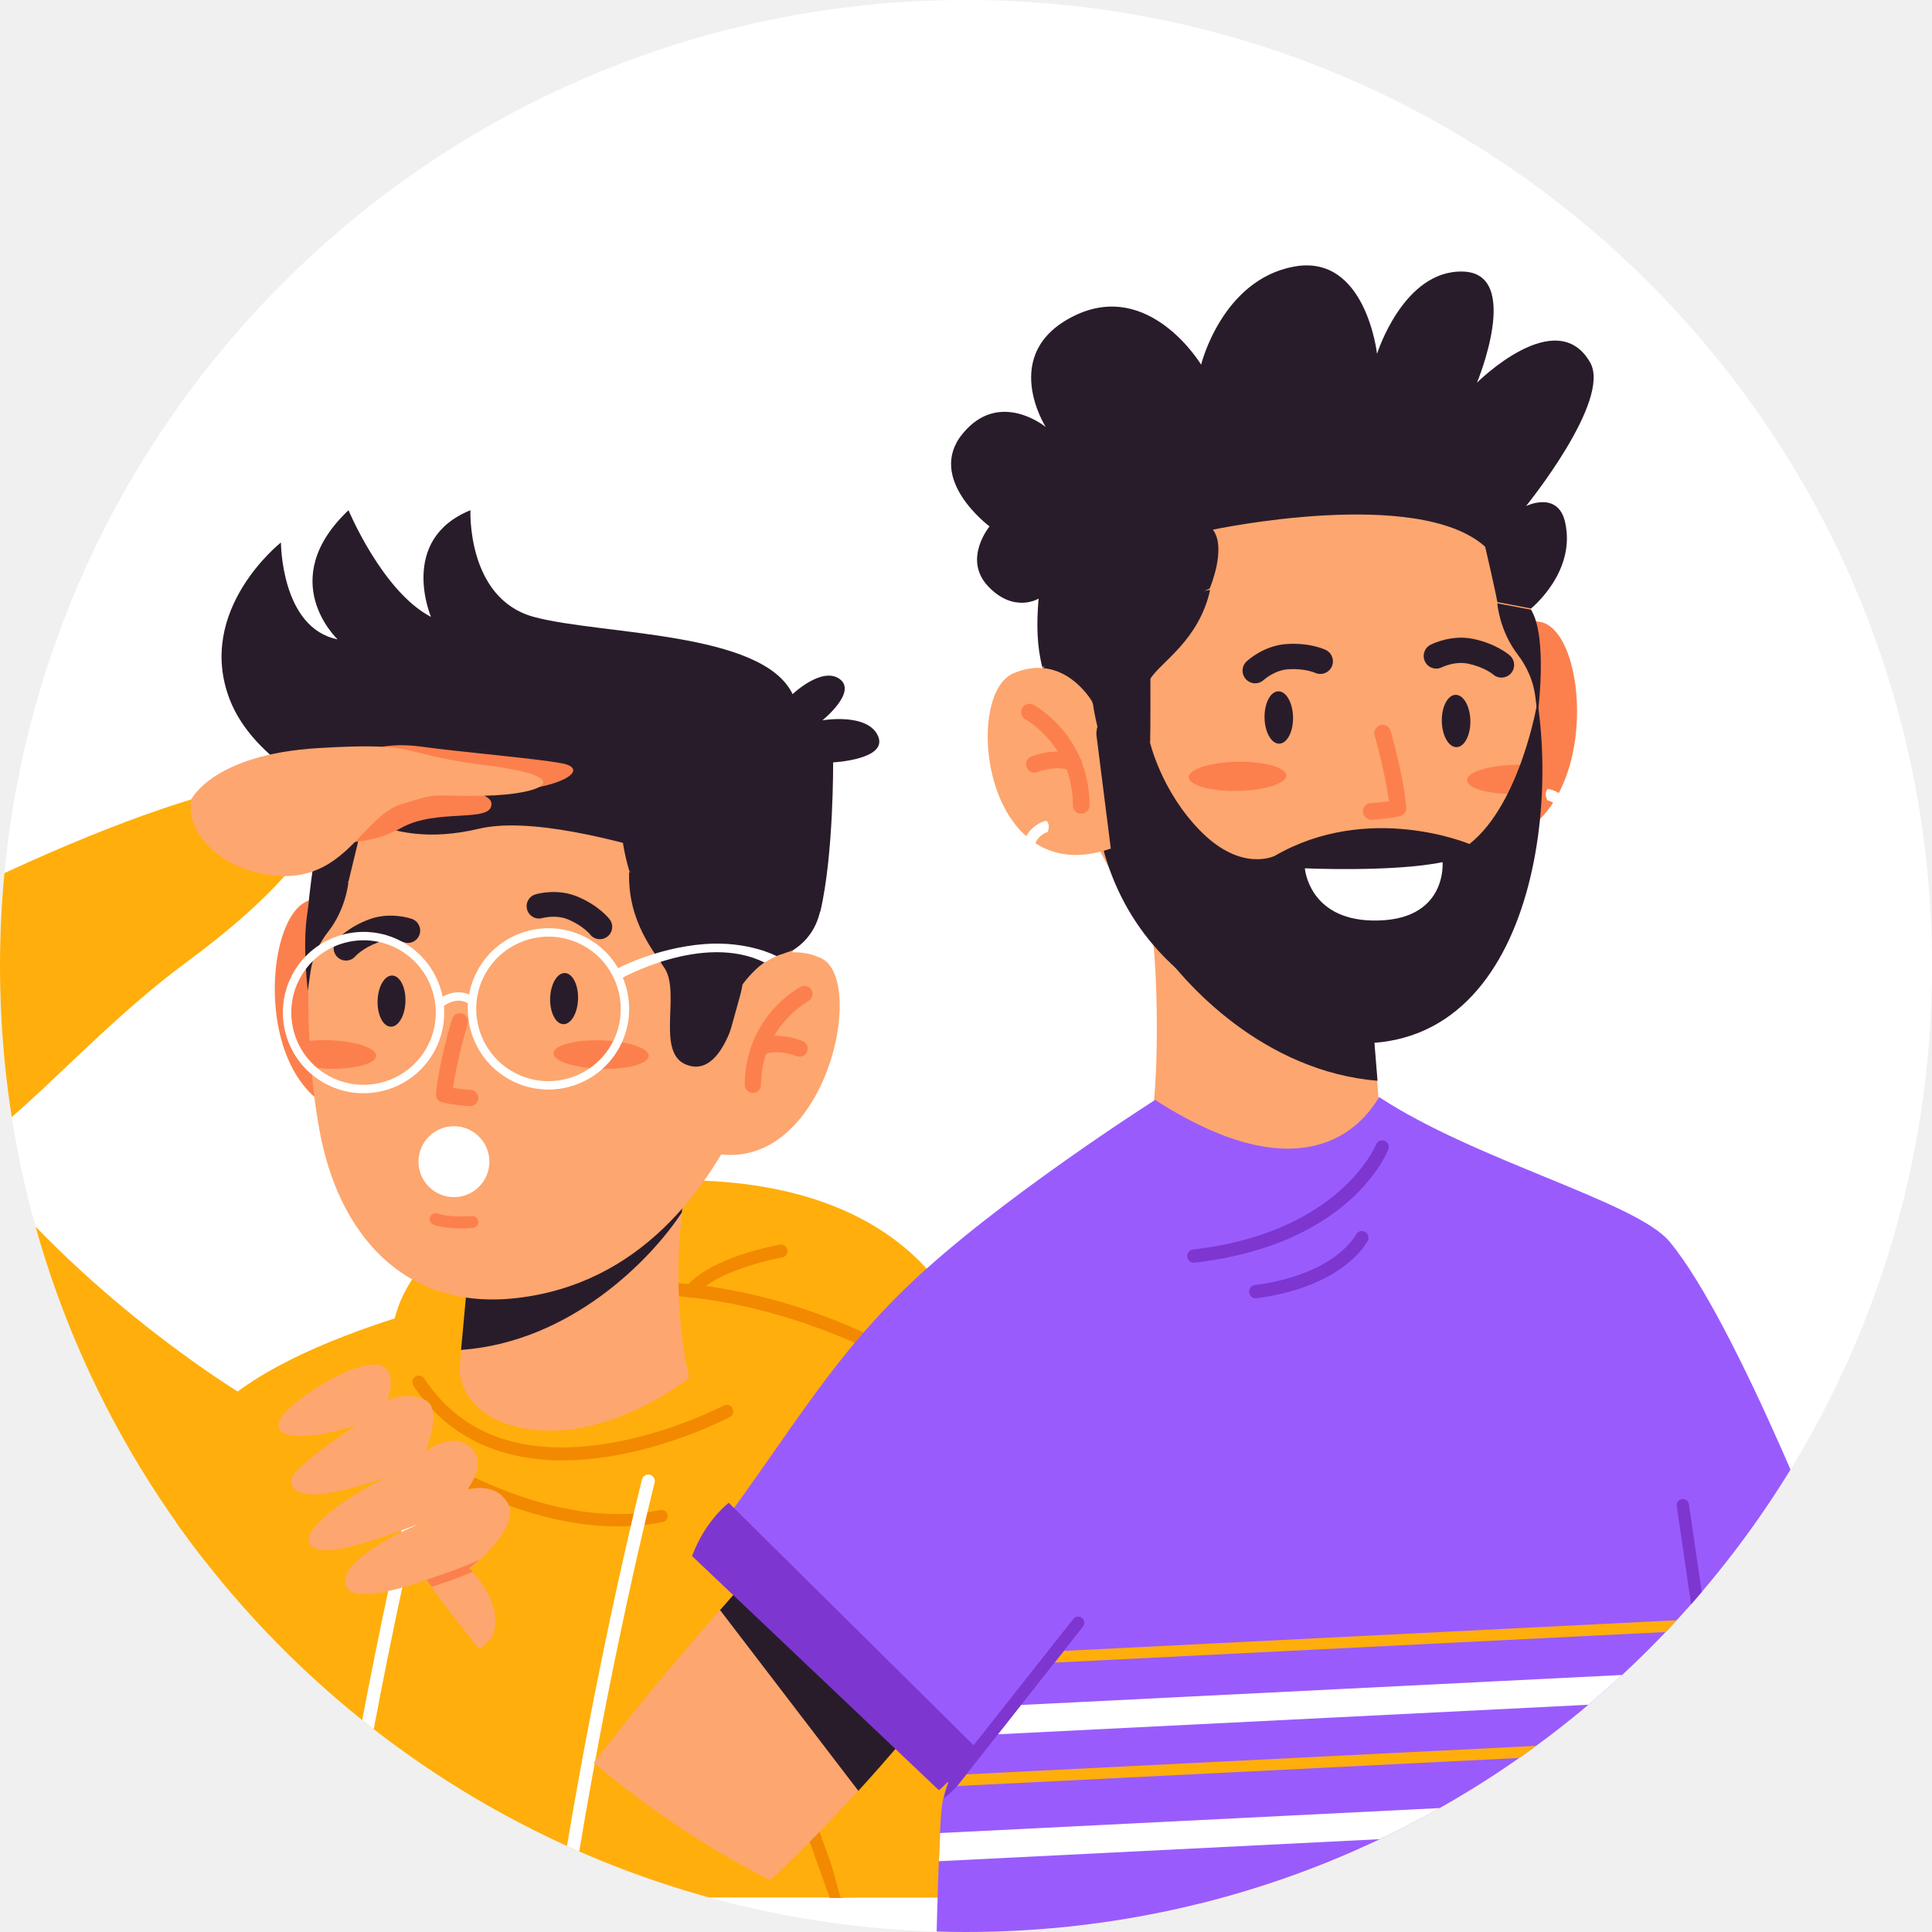
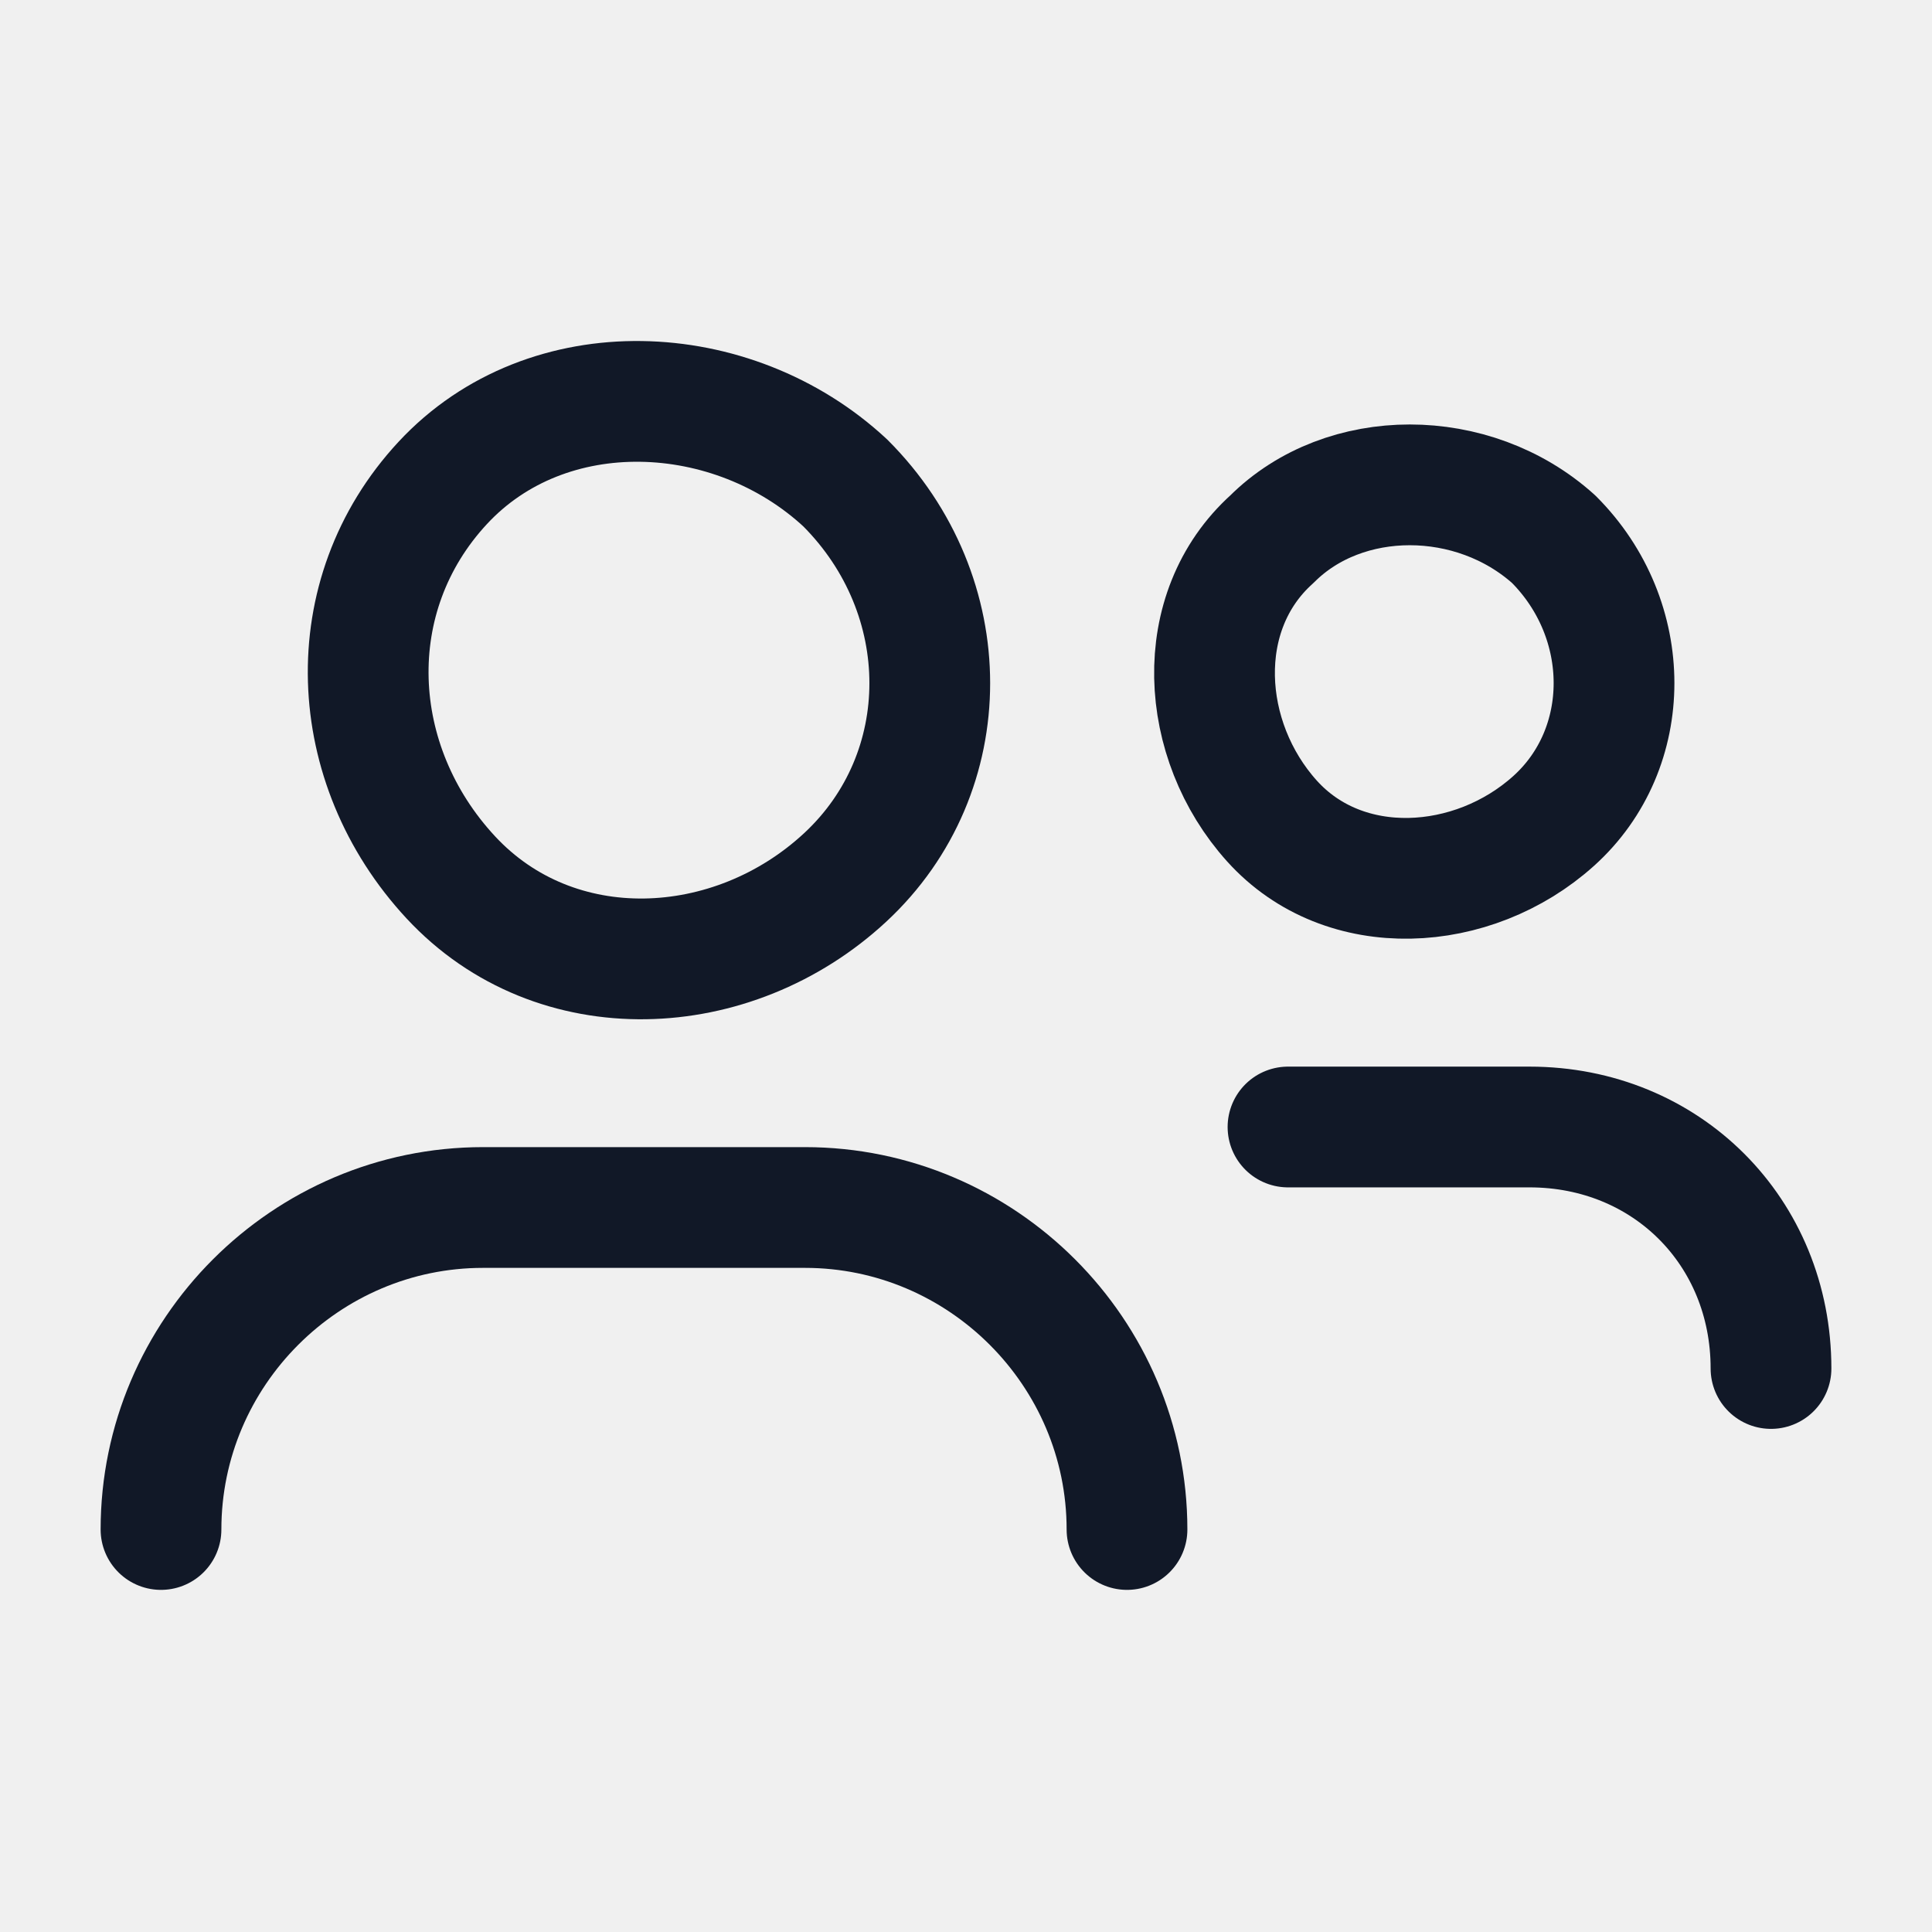
- <svg xmlns="http://www.w3.org/2000/svg" width="36" height="36" viewBox="0 0 36 36" fill="none">
-   <g clip-path="url(#clip0_2147_7292)">
-     <rect width="36" height="36" rx="18" fill="white" />
-     <path d="M16.179 27.921C16.179 27.921 19.802 26.639 17.372 23.759C14.942 20.88 9.341 22.214 8.469 22.965C6.55 24.616 7.579 25.883 7.579 25.883C7.579 25.883 10.513 28.894 16.179 27.921Z" fill="#FFAE0B" />
-     <path d="M16.256 25.163C16.299 25.163 16.341 25.139 16.363 25.097C16.393 25.038 16.37 24.965 16.311 24.934C16.212 24.883 13.872 23.683 11.426 23.918C11.359 23.925 11.31 23.984 11.317 24.051C11.323 24.117 11.383 24.166 11.449 24.16C13.824 23.931 16.175 25.137 16.199 25.149C16.217 25.159 16.237 25.163 16.256 25.163Z" fill="#F28900" />
-     <path d="M12.876 24.181C12.912 24.181 12.947 24.165 12.97 24.135C13.354 23.651 14.562 23.433 14.574 23.431C14.64 23.419 14.684 23.356 14.673 23.29C14.661 23.224 14.598 23.18 14.532 23.192C14.479 23.201 13.221 23.428 12.78 23.985C12.739 24.037 12.747 24.113 12.8 24.155C12.822 24.173 12.849 24.182 12.876 24.181Z" fill="#F28900" />
-     <path d="M3.525 27.014C4.219 25.067 9.277 24.055 9.277 24.055L12.619 24.125C12.619 24.125 14.405 25.142 16.847 27.186C16.847 27.186 17.602 28.627 17.265 30.503C16.939 32.318 16.33 33.989 15.935 35.357L2.008 35.357L3.525 27.014Z" fill="#FFAE0B" />
-     <path d="M15.711 35.365H15.461L14.423 32.456C14.401 32.394 14.433 32.327 14.494 32.305C14.556 32.283 14.623 32.315 14.645 32.376L15.711 35.365Z" fill="#F28900" />
-     <path d="M15.036 33.923C15.016 33.923 14.996 33.918 14.978 33.908L13.996 33.355C13.94 33.323 13.92 33.251 13.952 33.195C13.984 33.138 14.055 33.118 14.112 33.15L15.094 33.703C15.15 33.735 15.17 33.806 15.139 33.863C15.117 33.902 15.077 33.923 15.036 33.923Z" fill="#F28900" />
-     <path d="M11.287 28.437C9.327 28.344 7.573 27.077 7.487 27.014C7.436 26.977 7.425 26.905 7.462 26.855C7.5 26.804 7.571 26.793 7.621 26.83C7.645 26.848 10.064 28.593 12.305 28.137C12.367 28.125 12.427 28.165 12.439 28.226C12.452 28.288 12.412 28.348 12.351 28.36C11.995 28.432 11.637 28.453 11.287 28.437Z" fill="#F28900" />
-     <path d="M10.653 35.368C11.318 31.106 12.183 27.684 12.198 27.627C12.214 27.563 12.175 27.497 12.11 27.48C12.045 27.463 11.979 27.503 11.963 27.567C11.948 27.624 11.076 31.075 10.408 35.368H10.653Z" fill="white" />
-     <path d="M6.431 35.357C7.102 30.932 8.015 27.321 8.029 27.263C8.046 27.198 8.007 27.132 7.942 27.116C7.877 27.099 7.811 27.138 7.794 27.203C7.779 27.262 6.859 30.901 6.186 35.357H6.431Z" fill="white" />
-     <path d="M10.519 27.212C10.784 27.21 11.061 27.186 11.351 27.14C12.571 26.943 13.556 26.427 13.598 26.405C13.657 26.374 13.68 26.3 13.648 26.241C13.617 26.182 13.543 26.159 13.484 26.191C13.474 26.196 12.488 26.712 11.306 26.901C9.749 27.15 8.604 26.742 7.905 25.687C7.868 25.631 7.793 25.616 7.737 25.653C7.681 25.69 7.666 25.765 7.703 25.821C8.318 26.749 9.282 27.222 10.519 27.212Z" fill="#F28900" />
-     <path d="M9.822 26.625C11.342 26.875 12.843 25.677 12.843 25.677C12.62 24.74 12.607 23.63 12.686 22.811C12.726 22.398 12.772 22.127 12.772 22.127L8.735 23.643L8.595 25.154L8.562 25.523C8.562 25.523 8.55 26.416 9.822 26.625Z" fill="#FDA66F" />
-     <path d="M8.591 25.154C10.639 25.006 12.133 23.465 12.704 22.594C12.744 22.18 12.767 22.127 12.767 22.127L8.73 23.643L8.591 25.154Z" fill="#291C2A" />
-     <path d="M7.075 17.64C7.075 17.64 6.815 16.621 5.819 16.765C4.823 16.91 4.618 20.983 7.06 20.813L7.075 17.64Z" fill="#FC804D" />
-     <path d="M5.951 21.05C6.305 23.006 7.537 24.424 9.621 24.188C14.173 23.673 14.838 17.284 14.838 17.284C15.157 13.989 12.549 12.35 9.429 12.928C6.31 13.506 6.009 15.484 5.822 17.02C5.766 17.48 5.712 18.383 5.767 19.411C5.776 19.572 5.786 19.736 5.801 19.902C5.818 20.105 5.84 20.31 5.867 20.517C5.891 20.694 5.919 20.873 5.951 21.05Z" fill="#FDA66F" />
-     <path d="M8.459 22.307C8.823 22.307 9.119 22.011 9.119 21.646C9.119 21.281 8.823 20.985 8.459 20.985C8.094 20.985 7.798 21.281 7.798 21.646C7.798 22.011 8.094 22.307 8.459 22.307Z" fill="white" />
-     <path d="M8.834 22.663C8.877 22.676 8.91 22.714 8.913 22.761C8.918 22.823 8.872 22.877 8.811 22.881C8.341 22.919 8.088 22.826 8.078 22.821C8.02 22.799 7.991 22.735 8.013 22.677C8.035 22.62 8.1 22.59 8.157 22.612C8.162 22.614 8.381 22.692 8.793 22.659C8.807 22.657 8.821 22.659 8.834 22.663Z" fill="#FC804D" />
-     <path d="M7.74 17.522C7.775 17.495 7.802 17.459 7.817 17.415C7.858 17.295 7.795 17.164 7.674 17.122C7.633 17.108 7.264 16.989 6.884 17.129C6.487 17.275 6.292 17.495 6.271 17.52C6.189 17.617 6.201 17.762 6.298 17.844C6.395 17.926 6.539 17.915 6.621 17.819C6.627 17.813 6.764 17.663 7.043 17.561C7.274 17.476 7.522 17.556 7.525 17.557C7.601 17.584 7.681 17.568 7.74 17.522Z" fill="#291C2A" />
-     <path d="M9.893 17.06C9.86 17.032 9.834 16.994 9.822 16.949C9.786 16.827 9.857 16.7 9.979 16.665C10.02 16.652 10.395 16.551 10.767 16.71C11.157 16.875 11.341 17.105 11.36 17.131C11.438 17.232 11.418 17.376 11.317 17.453C11.217 17.53 11.074 17.512 10.996 17.412C10.991 17.406 10.861 17.249 10.588 17.133C10.361 17.037 10.109 17.106 10.107 17.106C10.029 17.129 9.95 17.109 9.893 17.06Z" fill="#291C2A" />
-     <path d="M14.756 17.716C14.756 17.716 14.177 17.866 13.835 18.346C13.835 18.346 13.599 20.003 12.885 19.867C12.171 19.731 12.693 18.542 12.391 18.052C12.201 17.745 11.693 17.181 11.723 16.249C11.723 16.249 13.961 16.611 14.756 17.716Z" fill="#291C2A" />
-     <path d="M11.732 16.246C11.732 16.246 11.376 15.148 11.731 14.717C12.085 14.285 15.236 16.057 15.236 16.057C15.236 16.057 15.614 17.186 14.765 17.713L11.732 16.246Z" fill="#291C2A" />
-     <path d="M6.492 16.437C6.492 16.437 6.451 16.933 6.115 17.361C5.942 17.582 5.822 17.84 5.784 18.119L5.736 18.458C5.736 18.458 5.558 17.056 5.876 16.547L6.492 16.437Z" fill="#291C2A" />
-     <path d="M6.845 14.973L6.493 16.428L5.737 16.972C5.737 16.972 5.868 15.281 6.236 14.83L6.845 14.973Z" fill="#291C2A" />
-     <path d="M10.312 19.625C10.307 19.771 10.701 19.902 11.192 19.916C11.682 19.931 12.083 19.823 12.088 19.676C12.092 19.529 11.698 19.399 11.207 19.385C10.717 19.37 10.316 19.478 10.312 19.625Z" fill="#FC804D" />
-     <path d="M5.788 19.886C5.888 19.9 5.998 19.91 6.112 19.914C6.603 19.928 7.004 19.82 7.008 19.674C7.013 19.527 6.619 19.396 6.128 19.382C5.995 19.378 5.868 19.383 5.754 19.396C5.763 19.557 5.773 19.72 5.788 19.886Z" fill="#FC804D" />
-     <path d="M10.251 18.6C10.244 18.863 10.354 19.08 10.497 19.084C10.641 19.088 10.763 18.878 10.771 18.615C10.779 18.352 10.669 18.136 10.525 18.131C10.382 18.127 10.259 18.337 10.251 18.6Z" fill="#291C2A" />
-     <path d="M7.036 18.647C7.028 18.91 7.138 19.127 7.281 19.131C7.425 19.135 7.547 18.925 7.555 18.662C7.563 18.399 7.453 18.182 7.309 18.178C7.166 18.174 7.043 18.384 7.036 18.647Z" fill="#291C2A" />
-     <path d="M8.786 20.609C8.853 20.597 8.906 20.54 8.911 20.469C8.916 20.385 8.853 20.314 8.769 20.308C8.631 20.299 8.519 20.285 8.441 20.272C8.509 19.768 8.711 19.083 8.713 19.076C8.737 18.995 8.691 18.911 8.611 18.887C8.531 18.863 8.446 18.909 8.423 18.989C8.412 19.024 8.17 19.843 8.124 20.38C8.117 20.454 8.165 20.521 8.236 20.54C8.244 20.542 8.435 20.591 8.75 20.611C8.762 20.612 8.774 20.611 8.786 20.609Z" fill="#FC804D" />
-     <path d="M13.846 18.352C13.846 18.352 14.373 17.441 15.293 17.851C16.212 18.261 15.302 22.235 12.998 21.409L13.846 18.352Z" fill="#FDA66F" />
-     <path d="M14.055 20.362C14.125 20.349 14.179 20.288 14.179 20.214C14.193 19.122 15.051 18.661 15.06 18.656C15.134 18.618 15.163 18.526 15.124 18.452C15.085 18.378 14.994 18.349 14.919 18.387C14.877 18.409 13.892 18.939 13.876 20.21C13.875 20.294 13.942 20.363 14.026 20.364C14.036 20.364 14.045 20.363 14.055 20.362Z" fill="#FC804D" />
-     <path d="M14.925 19.688C14.976 19.679 15.02 19.645 15.04 19.594C15.071 19.517 15.033 19.428 14.955 19.397C14.903 19.377 14.439 19.201 14.107 19.385C14.033 19.425 14.007 19.517 14.047 19.591C14.088 19.664 14.18 19.691 14.253 19.65C14.429 19.553 14.746 19.641 14.843 19.679C14.87 19.69 14.899 19.692 14.925 19.688Z" fill="#FC804D" />
-     <path d="M6.236 14.841C6.236 14.841 4.73 14.204 4.28 13.032C3.639 11.364 5.235 10.108 5.235 10.108C5.235 10.108 5.235 11.704 6.291 11.913C6.291 11.913 5.113 10.815 6.494 9.507C6.494 9.507 7.125 11.023 8.031 11.495C8.031 11.495 7.415 10.056 8.766 9.507C8.766 9.507 8.694 11.155 9.947 11.495C11.199 11.835 14.206 11.756 14.769 12.934C14.769 12.934 15.319 12.41 15.648 12.654C15.977 12.899 15.324 13.422 15.324 13.422C15.324 13.422 16.169 13.276 16.361 13.715C16.553 14.154 15.524 14.206 15.524 14.206C15.524 14.206 15.536 15.922 15.286 16.983C15.286 16.983 10.747 15.008 8.916 15.444C7.085 15.88 6.236 14.841 6.236 14.841Z" fill="#291C2A" />
-     <path d="M6.058 20.19C5.329 19.795 5.057 18.88 5.452 18.151C5.847 17.422 6.761 17.151 7.49 17.546C8.219 17.941 8.491 18.855 8.096 19.584C7.701 20.313 6.787 20.585 6.058 20.19ZM7.415 17.683C6.762 17.33 5.943 17.573 5.59 18.226C5.236 18.879 5.48 19.698 6.133 20.052C6.786 20.405 7.604 20.162 7.958 19.509C8.312 18.856 8.068 18.037 7.415 17.683Z" fill="white" />
-     <path d="M9.504 20.121C8.775 19.726 8.503 18.812 8.898 18.083C9.293 17.354 10.207 17.082 10.936 17.477C11.665 17.872 11.937 18.786 11.542 19.515C11.148 20.244 10.233 20.516 9.504 20.121ZM10.862 17.615C10.209 17.262 9.39 17.505 9.036 18.158C8.682 18.811 8.926 19.63 9.579 19.983C10.232 20.337 11.051 20.094 11.405 19.441C11.758 18.788 11.514 17.969 10.862 17.615Z" fill="white" />
-     <path d="M11.46 18.069L11.549 18.246C11.559 18.239 13.101 17.366 14.247 17.936C14.247 17.936 14.402 17.844 14.471 17.816C14.471 17.816 13.938 17.527 13.118 17.592C12.194 17.665 11.46 18.069 11.46 18.069Z" fill="white" />
-     <path d="M8.241 18.769L8.135 18.653C8.257 18.541 8.563 18.383 8.846 18.591L8.752 18.717C8.505 18.535 8.251 18.759 8.241 18.769Z" fill="white" />
-     <path d="M15.66 35.359H20.516C18.954 28.926 16.85 27.188 16.85 27.188C15.166 26.328 13.741 28.818 14.679 31.894C14.951 32.782 15.3 34.032 15.66 35.359Z" fill="#FFAE0B" />
-     <path d="M2.785 31.418C2.785 31.418 2.782 31.415 2.776 31.409C2.754 31.387 2.685 31.319 2.578 31.212C1.641 30.275 -2.257 26.322 -4.613 23.115C-7.305 19.452 -3.409 17.151 -1.222 20.518C-1.018 20.833 -0.801 21.137 -0.576 21.429C-0.527 21.492 -0.479 21.555 -0.429 21.617C1.741 24.345 4.59 26.029 4.59 26.029C4.638 27.716 2.785 31.418 2.785 31.418Z" fill="#FFAE0B" />
-     <path d="M3.34 28.776L2.78 31.402C2.758 31.379 2.689 31.311 2.582 31.204L3.11 28.727C3.123 28.663 3.186 28.622 3.249 28.636C3.313 28.65 3.354 28.712 3.34 28.776Z" fill="#F28900" />
-     <path d="M-5.418 21.246C-5.72 20.353 -5.241 19.493 -4.511 18.897C-2.733 17.444 2.971 14.672 5.254 14.543C6.496 14.473 6.391 15.773 3.484 17.922C1.114 19.675 -0.235 21.848 -2.502 22.374C-4.373 22.808 -5.1 22.185 -5.418 21.246Z" fill="#FFAE0B" />
-     <path d="M5.995 15.689C5.995 15.689 6.805 15.807 7.474 15.428C8.143 15.049 9.187 15.349 9.157 14.97C9.143 14.788 8.681 14.706 8.204 14.671C7.507 14.618 6.822 14.858 6.348 15.316C6.228 15.431 6.107 15.557 5.995 15.689Z" fill="#FC804D" />
-     <path d="M6.641 14.093C6.641 14.093 7.012 13.792 7.881 13.916C8.505 14.005 9.983 14.132 10.469 14.223C10.954 14.315 10.586 14.637 9.586 14.733C8.585 14.83 6.641 14.093 6.641 14.093Z" fill="#FC804D" />
-     <path d="M3.564 14.898C3.564 14.898 3.959 14.059 5.926 13.94C7.894 13.821 7.354 14.047 9.069 14.262C10.784 14.477 10.141 14.804 9.03 14.827C7.918 14.85 8.284 14.74 7.483 14.984C6.681 15.228 6.383 16.681 4.726 16.243C4.053 16.065 3.454 15.501 3.564 14.898Z" fill="#FDA66F" />
-     <path d="M26.143 35.885C26.029 36.76 25.532 36.629 25.286 35.567C25.284 35.607 25.233 36.496 25.068 36.611C24.667 36.892 24.373 35.798 24.228 35.184C24.31 35.67 24.309 37.185 23.852 36.894C23.528 36.689 23.32 35.412 23.238 35.069C23.317 35.426 23.477 36.815 22.963 36.784C22.627 36.763 22.375 35.556 22.375 35.556L22.369 35.531L22.328 35.368H20.904C20.942 35.227 21.012 35.088 21.071 35.023C21.347 34.722 21.712 34.751 21.942 34.792C21.986 34.8 22.025 34.808 22.057 34.815C22.109 34.825 22.138 34.834 22.138 34.834C22.138 34.834 22.142 34.803 22.15 34.752C22.157 34.715 22.165 34.667 22.176 34.612C22.242 34.28 22.407 33.693 22.737 33.675C23.19 33.652 23.313 34.133 23.317 34.147C23.325 34.123 23.511 33.589 23.907 33.708C24.303 33.826 24.259 34.373 24.256 34.397C24.271 34.377 24.713 33.758 25.004 33.933C25.3 34.111 25.345 34.484 25.345 34.484C25.345 34.484 25.775 33.937 26.013 34.398C26.198 34.759 26.197 35.469 26.143 35.885Z" fill="#FDA66F" />
-     <path d="M22.327 35.364H22.151L21.946 34.789C21.99 34.797 22.029 34.804 22.061 34.811C22.113 34.822 22.142 34.83 22.142 34.83C22.142 34.83 22.146 34.8 22.154 34.748L22.327 35.364Z" fill="#FC804D" />
-     <path d="M17.65 31.407C17.65 31.407 17.336 31.819 16.814 32.432C16.798 32.452 16.782 32.47 16.765 32.49C16.542 32.75 16.284 33.045 15.997 33.36C15.516 33.889 14.954 34.472 14.351 35.037C13.17 34.431 12.068 33.696 11.062 32.847C11.888 31.771 12.77 30.733 13.42 29.991C13.552 29.84 13.675 29.702 13.786 29.578C13.789 29.574 13.793 29.57 13.797 29.565C14.172 29.144 14.408 28.891 14.408 28.891C14.408 28.891 16.921 30.74 17.65 31.407Z" fill="#FDA66F" />
-     <path d="M16.811 32.442C16.795 32.462 16.779 32.48 16.762 32.5C16.539 32.76 16.281 33.055 15.994 33.37L13.417 30.001C13.549 29.85 13.671 29.712 13.782 29.588C13.786 29.584 13.79 29.579 13.794 29.575L16.811 32.442Z" fill="#291C2A" />
-     <path d="M24.587 21.81C22.804 23.012 21.373 21.372 21.373 21.372C21.611 20.416 21.574 18.535 21.502 17.698C21.466 17.274 21.422 16.996 21.422 16.996L25.535 18.591L25.661 20.139L25.691 20.517C25.691 20.517 25.68 21.073 24.587 21.81Z" fill="#FDA66F" />
-     <path d="M25.668 20.139C23.575 19.965 22.064 18.372 21.489 17.475C21.453 17.052 21.43 16.996 21.43 16.996L25.543 18.591L25.668 20.139Z" fill="#291C2A" />
-     <path d="M27.395 12.467C27.395 12.467 27.672 11.428 28.689 11.586C29.707 11.745 29.871 15.913 27.375 15.713L27.395 12.467Z" fill="#FC804D" />
-     <path d="M28.372 15.388C28.422 15.556 28.583 15.673 28.764 15.66C28.974 15.646 29.132 15.463 29.118 15.254C29.106 15.085 28.986 14.95 28.831 14.911C28.794 14.826 28.79 14.752 28.842 14.7C29.102 14.746 29.308 14.964 29.327 15.239C29.349 15.564 29.103 15.846 28.778 15.869C28.478 15.89 28.213 15.68 28.158 15.391C28.231 15.398 28.302 15.394 28.372 15.388Z" fill="white" />
-     <path d="M20.853 16.494C21.641 17.77 22.833 18.876 24.623 19.098C26.752 19.362 28.028 17.925 28.412 15.928C28.447 15.747 28.477 15.565 28.503 15.384C28.533 15.173 28.558 14.963 28.578 14.756C28.595 14.586 28.607 14.419 28.618 14.254C28.645 13.827 28.654 13.421 28.652 13.058C28.651 13.057 28.651 13.057 28.652 13.056C28.647 12.526 28.619 12.087 28.588 11.808C28.413 10.235 28.128 8.208 24.943 7.583C21.759 6.958 19.073 8.605 19.363 11.979C19.363 11.979 19.594 14.454 20.853 16.494Z" fill="#FDA66F" />
-     <path d="M28.582 14.77C28.479 14.784 28.368 14.792 28.25 14.795C27.748 14.804 27.339 14.69 27.336 14.539C27.333 14.389 27.737 14.26 28.239 14.251C28.376 14.248 28.506 14.255 28.622 14.269C28.611 14.433 28.599 14.601 28.582 14.77Z" fill="#FC804D" />
-     <path d="M20.445 13.55C20.445 13.55 19.586 17.634 23.833 19.148C28.079 20.662 29.079 15.954 28.649 13.077C28.649 13.077 28.337 14.972 27.381 15.727C27.381 15.727 25.507 14.934 23.754 15.947C23.754 15.947 23.144 16.259 22.385 15.501C21.627 14.742 21.421 13.805 21.421 13.805L20.445 13.55Z" fill="#291C2A" />
-     <path d="M28.529 11.338C28.529 11.338 29.376 10.658 29.163 9.728C29.028 9.138 28.436 9.429 28.436 9.429C28.436 9.429 30.034 7.461 29.63 6.754C29 5.653 27.521 7.131 27.521 7.131C27.521 7.131 28.371 5.092 27.26 5.06C26.149 5.028 25.659 6.593 25.659 6.593C25.659 6.593 25.451 4.719 24.11 4.968C22.768 5.217 22.381 6.795 22.381 6.795C22.381 6.795 21.419 5.193 20.012 5.887C18.605 6.581 19.486 7.957 19.486 7.957C19.486 7.957 18.621 7.242 17.935 8.084C17.248 8.925 18.439 9.809 18.439 9.809C18.439 9.809 17.932 10.418 18.414 10.927C18.896 11.435 19.354 11.154 19.354 11.154C19.31 11.624 19.323 12.057 19.423 12.434L22.541 10.966C22.541 10.966 22.863 10.213 22.6 9.87C22.6 9.87 26.416 9.057 27.674 10.187C27.674 10.187 27.862 10.995 27.901 11.219L28.529 11.338Z" fill="#291C2A" />
-     <path d="M23.333 12.726C23.29 12.715 23.249 12.693 23.217 12.658C23.128 12.563 23.133 12.414 23.228 12.325C23.26 12.295 23.555 12.03 23.968 12.001C24.4 11.971 24.674 12.096 24.704 12.111C24.821 12.167 24.87 12.308 24.814 12.425C24.758 12.541 24.619 12.591 24.502 12.536C24.494 12.532 24.303 12.45 24 12.471C23.749 12.488 23.551 12.667 23.549 12.669C23.489 12.725 23.407 12.744 23.333 12.726Z" fill="#291C2A" />
-     <path d="M26.647 12.428C26.608 12.406 26.576 12.373 26.554 12.33C26.495 12.214 26.541 12.073 26.657 12.014C26.696 11.994 27.053 11.82 27.457 11.906C27.881 11.997 28.11 12.193 28.135 12.215C28.232 12.301 28.24 12.45 28.154 12.547C28.068 12.643 27.92 12.653 27.823 12.568C27.817 12.562 27.656 12.43 27.359 12.367C27.113 12.314 26.873 12.431 26.871 12.432C26.797 12.47 26.713 12.465 26.647 12.428Z" fill="#291C2A" />
-     <path d="M21.436 12.646C21.436 12.646 21.439 13.648 21.431 13.827C21.004 13.918 20.743 13.921 20.456 13.572C20.392 13.315 20.365 13.114 20.365 13.114C20.021 12.619 19.431 12.46 19.431 12.46C20.256 11.338 22.549 10.992 22.549 10.992C22.34 11.934 21.633 12.333 21.436 12.646Z" fill="#291C2A" />
-     <path d="M27.9 11.242C27.9 11.242 27.938 11.749 28.276 12.191C28.451 12.419 28.57 12.685 28.607 12.97L28.651 13.317C28.651 13.317 28.849 11.885 28.529 11.361L27.9 11.242Z" fill="#291C2A" />
-     <path d="M24.314 16.18C24.314 16.18 25.962 16.254 26.88 16.065C26.88 16.065 26.978 17.188 25.558 17.152C24.385 17.122 24.314 16.18 24.314 16.18Z" fill="white" />
-     <path d="M23.968 14.449C23.97 14.599 23.566 14.729 23.064 14.738C22.562 14.747 22.153 14.633 22.15 14.483C22.148 14.333 22.552 14.203 23.054 14.194C23.556 14.185 23.965 14.299 23.968 14.449Z" fill="#FC804D" />
-     <path d="M24.094 13.364C24.099 13.633 23.984 13.854 23.837 13.857C23.691 13.86 23.567 13.643 23.563 13.374C23.558 13.105 23.672 12.885 23.819 12.882C23.966 12.879 24.089 13.095 24.094 13.364Z" fill="#291C2A" />
-     <path d="M27.398 13.429C27.403 13.698 27.288 13.919 27.141 13.922C26.994 13.925 26.871 13.708 26.866 13.439C26.861 13.17 26.976 12.95 27.123 12.947C27.27 12.944 27.393 13.16 27.398 13.429Z" fill="#291C2A" />
-     <path d="M25.523 15.271C25.454 15.258 25.401 15.2 25.397 15.127C25.392 15.041 25.458 14.969 25.544 14.964C25.685 14.957 25.799 14.943 25.88 14.93C25.815 14.414 25.616 13.712 25.614 13.704C25.59 13.622 25.638 13.536 25.721 13.512C25.803 13.489 25.889 13.537 25.912 13.619C25.922 13.654 26.161 14.495 26.203 15.045C26.208 15.12 26.159 15.189 26.086 15.207C26.078 15.209 25.881 15.257 25.559 15.274C25.547 15.274 25.535 15.274 25.523 15.271Z" fill="#FC804D" />
-     <path d="M20.352 13.076C20.352 13.076 19.824 12.139 18.879 12.548C17.934 12.957 18.331 16.632 20.698 15.812L20.352 13.076Z" fill="#FDA66F" />
-     <path d="M20.013 15.946C19.975 16.117 19.823 16.245 19.641 16.245C19.431 16.245 19.26 16.074 19.26 15.864C19.26 15.695 19.37 15.552 19.523 15.502C19.553 15.414 19.552 15.34 19.497 15.292C19.241 15.357 19.051 15.588 19.051 15.864C19.051 16.189 19.316 16.454 19.641 16.454C19.943 16.454 20.192 16.227 20.227 15.934C20.154 15.946 20.083 15.947 20.013 15.946Z" fill="white" />
-     <path d="M20.118 15.161C20.046 15.147 19.992 15.084 19.992 15.008C19.99 13.891 19.117 13.41 19.108 13.406C19.033 13.365 19.004 13.271 19.045 13.196C19.085 13.12 19.179 13.092 19.255 13.132C19.297 13.155 20.3 13.707 20.302 15.008C20.302 15.094 20.233 15.163 20.147 15.163C20.137 15.164 20.127 15.162 20.118 15.161Z" fill="#FC804D" />
-     <path d="M19.244 14.394C19.192 14.384 19.148 14.349 19.128 14.297C19.097 14.217 19.137 14.127 19.217 14.096C19.27 14.076 19.747 13.901 20.084 14.093C20.159 14.135 20.185 14.23 20.143 14.304C20.1 14.379 20.006 14.405 19.931 14.362C19.753 14.261 19.428 14.347 19.328 14.386C19.3 14.397 19.271 14.399 19.244 14.394Z" fill="#FC804D" />
-     <path d="M34.975 31.382C34.331 32.075 33.631 32.714 32.883 33.294C32.642 33.397 32.433 33.481 32.279 33.54C32.255 33.549 32.231 33.559 32.21 33.567C32.205 33.569 32.2 33.571 32.194 33.572C32.179 33.579 32.164 33.584 32.15 33.59C32.131 33.596 32.114 33.602 32.099 33.608C32.085 33.613 32.071 33.618 32.06 33.622C32.027 33.635 32.01 33.64 32.01 33.64L32.056 33.896C30.441 35.002 28.629 35.842 26.683 36.353C26.545 36.389 26.406 36.424 26.267 36.457C25.555 36.625 24.825 36.75 24.081 36.827C24.035 36.832 23.988 36.837 23.942 36.841C23.559 36.879 23.172 36.903 22.782 36.914C22.716 36.916 22.651 36.918 22.585 36.919C22.475 36.921 22.366 36.922 22.257 36.922C20.588 36.922 18.974 36.687 17.447 36.247C17.466 35.434 17.489 34.739 17.513 34.205C17.516 34.121 17.518 34.079 17.523 34.005C17.539 33.743 17.551 33.617 17.578 33.502C17.597 33.416 17.623 33.336 17.664 33.21C17.646 33.196 17.629 33.182 17.611 33.168C17.308 32.931 17.026 32.7 16.763 32.475C15.483 31.383 14.624 30.43 13.783 29.563C13.359 29.127 13.562 29.276 13.095 28.877C14.596 26.938 15.338 25.483 16.903 23.975C18.564 22.375 21.524 20.496 21.524 20.496L21.527 20.498C21.527 20.498 21.527 20.498 21.528 20.498C24.468 22.389 25.483 20.777 25.672 20.485C25.674 20.481 25.677 20.478 25.679 20.474C25.681 20.471 25.683 20.467 25.685 20.464C25.687 20.461 25.688 20.459 25.69 20.456C25.695 20.447 25.698 20.442 25.698 20.442C27.505 21.631 30.49 22.392 31.108 23.134C32.35 24.63 34.194 29.319 34.894 31.167C34.924 31.244 34.95 31.316 34.975 31.382Z" fill="#9A5BFD" />
-     <path d="M34.976 31.404C34.332 32.097 33.632 32.736 32.883 33.315C32.643 33.419 32.434 33.503 32.28 33.562C32.255 33.571 32.232 33.581 32.211 33.589C32.205 33.591 32.2 33.593 32.195 33.594L32.06 32.826C33.201 32.392 34.354 31.569 34.895 31.189C34.924 31.266 34.951 31.338 34.976 31.404Z" fill="#7E36D0" />
-     <path d="M13.578 28.002L18.142 32.52C17.935 32.895 17.719 33.168 17.496 33.359L12.895 28.994C13.043 28.609 13.261 28.272 13.578 28.002Z" fill="#7E36D0" />
-     <path d="M31.771 31.657L18.592 32.316L19.023 31.77L31.696 31.137L31.771 31.657Z" fill="white" />
-     <path d="M32.031 33.431L32.062 33.641H32.061C32.029 33.654 32.012 33.66 32.012 33.66L32.057 33.915C32.038 33.929 32.018 33.942 31.998 33.956L17.495 34.681C17.501 34.518 17.508 34.365 17.514 34.225C17.515 34.199 17.516 34.176 17.517 34.156L32.031 33.431Z" fill="white" />
-     <path d="M31.906 32.577L17.836 33.28C17.839 33.277 17.842 33.273 17.844 33.27L18.009 33.062L31.875 32.369L31.906 32.577Z" fill="#FFAE0B" />
-     <path d="M31.588 30.383L19.654 30.98L19.826 30.762L31.558 30.175L31.588 30.383Z" fill="#FFAE0B" />
-     <path d="M20.18 30.308L17.854 33.255C17.776 33.353 17.687 33.437 17.589 33.507C17.608 33.421 17.634 33.341 17.674 33.215C17.657 33.202 17.639 33.188 17.622 33.174C17.64 33.154 17.658 33.134 17.674 33.112L20 30.166C20.039 30.116 20.11 30.108 20.16 30.146L20.161 30.147C20.211 30.186 20.219 30.258 20.18 30.308Z" fill="#7E36D0" />
-     <path d="M32.281 33.589C32.182 33.627 32.107 33.656 32.061 33.672L31.244 28.064C31.235 28.001 31.278 27.943 31.341 27.934C31.405 27.925 31.462 27.968 31.471 28.031L32.281 33.589Z" fill="#7E36D0" />
-     <path d="M22.252 23.528C22.187 23.531 22.13 23.484 22.123 23.419C22.115 23.351 22.164 23.29 22.232 23.282C24.965 22.97 25.633 21.344 25.64 21.328C25.665 21.264 25.736 21.233 25.8 21.258C25.863 21.282 25.895 21.353 25.87 21.417C25.842 21.489 25.15 23.198 22.26 23.527C22.257 23.528 22.254 23.528 22.252 23.528Z" fill="#7E36D0" />
-     <path d="M23.405 24.192C23.342 24.195 23.285 24.149 23.276 24.084C23.267 24.017 23.315 23.955 23.383 23.946C24.888 23.745 25.262 23.015 25.265 23.007C25.295 22.946 25.369 22.921 25.43 22.951C25.491 22.981 25.517 23.055 25.487 23.116C25.47 23.151 25.05 23.972 23.415 24.191C23.412 24.191 23.409 24.192 23.405 24.192Z" fill="#7E36D0" />
-     <path d="M27.584 34.534C27.545 34.578 26.588 35.625 24.826 36.476C24.558 36.605 24.261 36.734 23.94 36.853C23.556 36.891 23.169 36.916 22.779 36.927C23.521 36.739 24.164 36.487 24.695 36.231C26.412 35.405 27.369 34.359 27.379 34.348C27.43 34.291 27.518 34.288 27.575 34.338C27.631 34.39 27.636 34.477 27.584 34.534Z" fill="#7E36D0" />
-     <path d="M8.812 29.303C8.968 29.466 9.337 29.923 9.198 30.431C9.166 30.548 9.077 30.611 8.931 30.731C8.931 30.731 8.343 29.994 8.048 29.583C8.012 29.532 7.98 29.487 7.955 29.448C7.953 29.445 7.95 29.441 7.948 29.438C7.948 29.438 6.694 29.902 6.481 29.605C6.145 29.136 7.613 28.456 7.93 28.354C7.621 28.45 6.256 29.036 5.868 28.852C5.336 28.599 6.729 27.725 7.223 27.521C6.575 27.741 5.401 28.101 5.428 27.57C5.439 27.352 6.604 26.576 6.64 26.552C5.522 26.936 4.738 26.773 5.476 26.165C5.827 25.875 6.479 25.465 6.917 25.428C7.478 25.38 7.223 26.09 7.223 26.09C7.223 26.09 7.592 25.917 7.925 26.087C8.254 26.253 7.94 27.017 7.93 27.041C7.951 27.025 8.428 26.669 8.765 26.965C9.102 27.261 8.718 27.739 8.701 27.76C8.715 27.756 9.229 27.591 9.469 28.022C9.643 28.335 9.198 28.825 8.931 29.077C8.826 29.176 8.749 29.239 8.749 29.239C8.749 29.239 8.774 29.261 8.812 29.303Z" fill="#FDA66F" />
-     <path d="M8.808 29.289C8.561 29.395 8.277 29.493 8.044 29.569C8.008 29.519 7.976 29.473 7.95 29.434C8.248 29.339 8.644 29.201 8.927 29.063C8.822 29.162 8.744 29.225 8.744 29.225C8.744 29.225 8.769 29.248 8.808 29.289Z" fill="#FC804D" />
-     <path d="M35.749 29.238C35.593 29.401 35.223 29.857 35.361 30.366C35.393 30.483 35.503 30.534 35.648 30.654C35.657 30.657 36.23 29.934 36.513 29.52C36.548 29.468 36.581 29.424 36.606 29.385C36.608 29.381 36.611 29.378 36.613 29.375C36.613 29.375 37.867 29.841 38.08 29.545C38.416 29.077 36.95 28.393 36.633 28.291C36.942 28.388 38.306 28.977 38.694 28.793C39.226 28.542 37.836 27.665 37.342 27.46C37.99 27.681 39.163 28.044 39.137 27.513C39.127 27.294 37.963 26.516 37.927 26.492C39.044 26.879 39.829 26.718 39.092 26.107C38.741 25.816 38.091 25.405 37.653 25.367C37.092 25.319 37.345 26.029 37.345 26.029C37.345 26.029 36.977 25.856 36.643 26.024C36.314 26.19 36.627 26.954 36.636 26.979C36.615 26.962 36.139 26.606 35.801 26.901C35.464 27.196 35.846 27.675 35.863 27.696C35.849 27.692 35.336 27.526 35.095 27.956C34.92 28.269 35.365 28.759 35.631 29.012C35.736 29.111 35.813 29.174 35.813 29.174C35.813 29.174 35.788 29.197 35.749 29.238Z" fill="#FDA66F" />
-     <path d="M35.755 29.232C36.002 29.338 36.286 29.438 36.519 29.514C36.555 29.463 36.587 29.418 36.613 29.379C36.315 29.283 35.919 29.145 35.637 29.006C35.742 29.106 35.819 29.168 35.819 29.168C35.819 29.168 35.794 29.191 35.755 29.232Z" fill="#FC804D" />
-   </g>
-   <defs>
-     <clipPath id="clip0_2147_7292">
-       <rect width="36" height="36" rx="18" fill="white" />
-     </clipPath>
-   </defs>
+ <svg xmlns="http://www.w3.org/2000/svg" width="24" height="24" viewBox="0 0 24 24" fill="none">
+   <path d="M2 19C2 16.8 3.8 15 6 15H10C12.2 15 14 16.8 14 19" stroke="#111827" stroke-width="1.5" stroke-linecap="round" stroke-linejoin="round" />
+   <path d="M10.5 5.999C11.9 7.399 11.9 9.599 10.5 10.899C9.1 12.199 6.9 12.299 5.6 10.899C4.3 9.499 4.2 7.399 5.5 5.999C6.8 4.599 9.1 4.699 10.5 5.999" stroke="#111827" stroke-width="1.5" stroke-linecap="round" stroke-linejoin="round" />
+   <path d="M16 14H19C20.7 14 22 15.3 22 17" stroke="#111827" stroke-width="1.5" stroke-linecap="round" stroke-linejoin="round" />
+   <path d="M19.3 6.698C20.3 7.698 20.3 9.298 19.3 10.198C18.3 11.098 16.7 11.198 15.8 10.198C14.9 9.198 14.8 7.598 15.8 6.698C16.7 5.798 18.3 5.798 19.3 6.698" stroke="#111827" stroke-width="1.5" stroke-linecap="round" stroke-linejoin="round" />
</svg>
